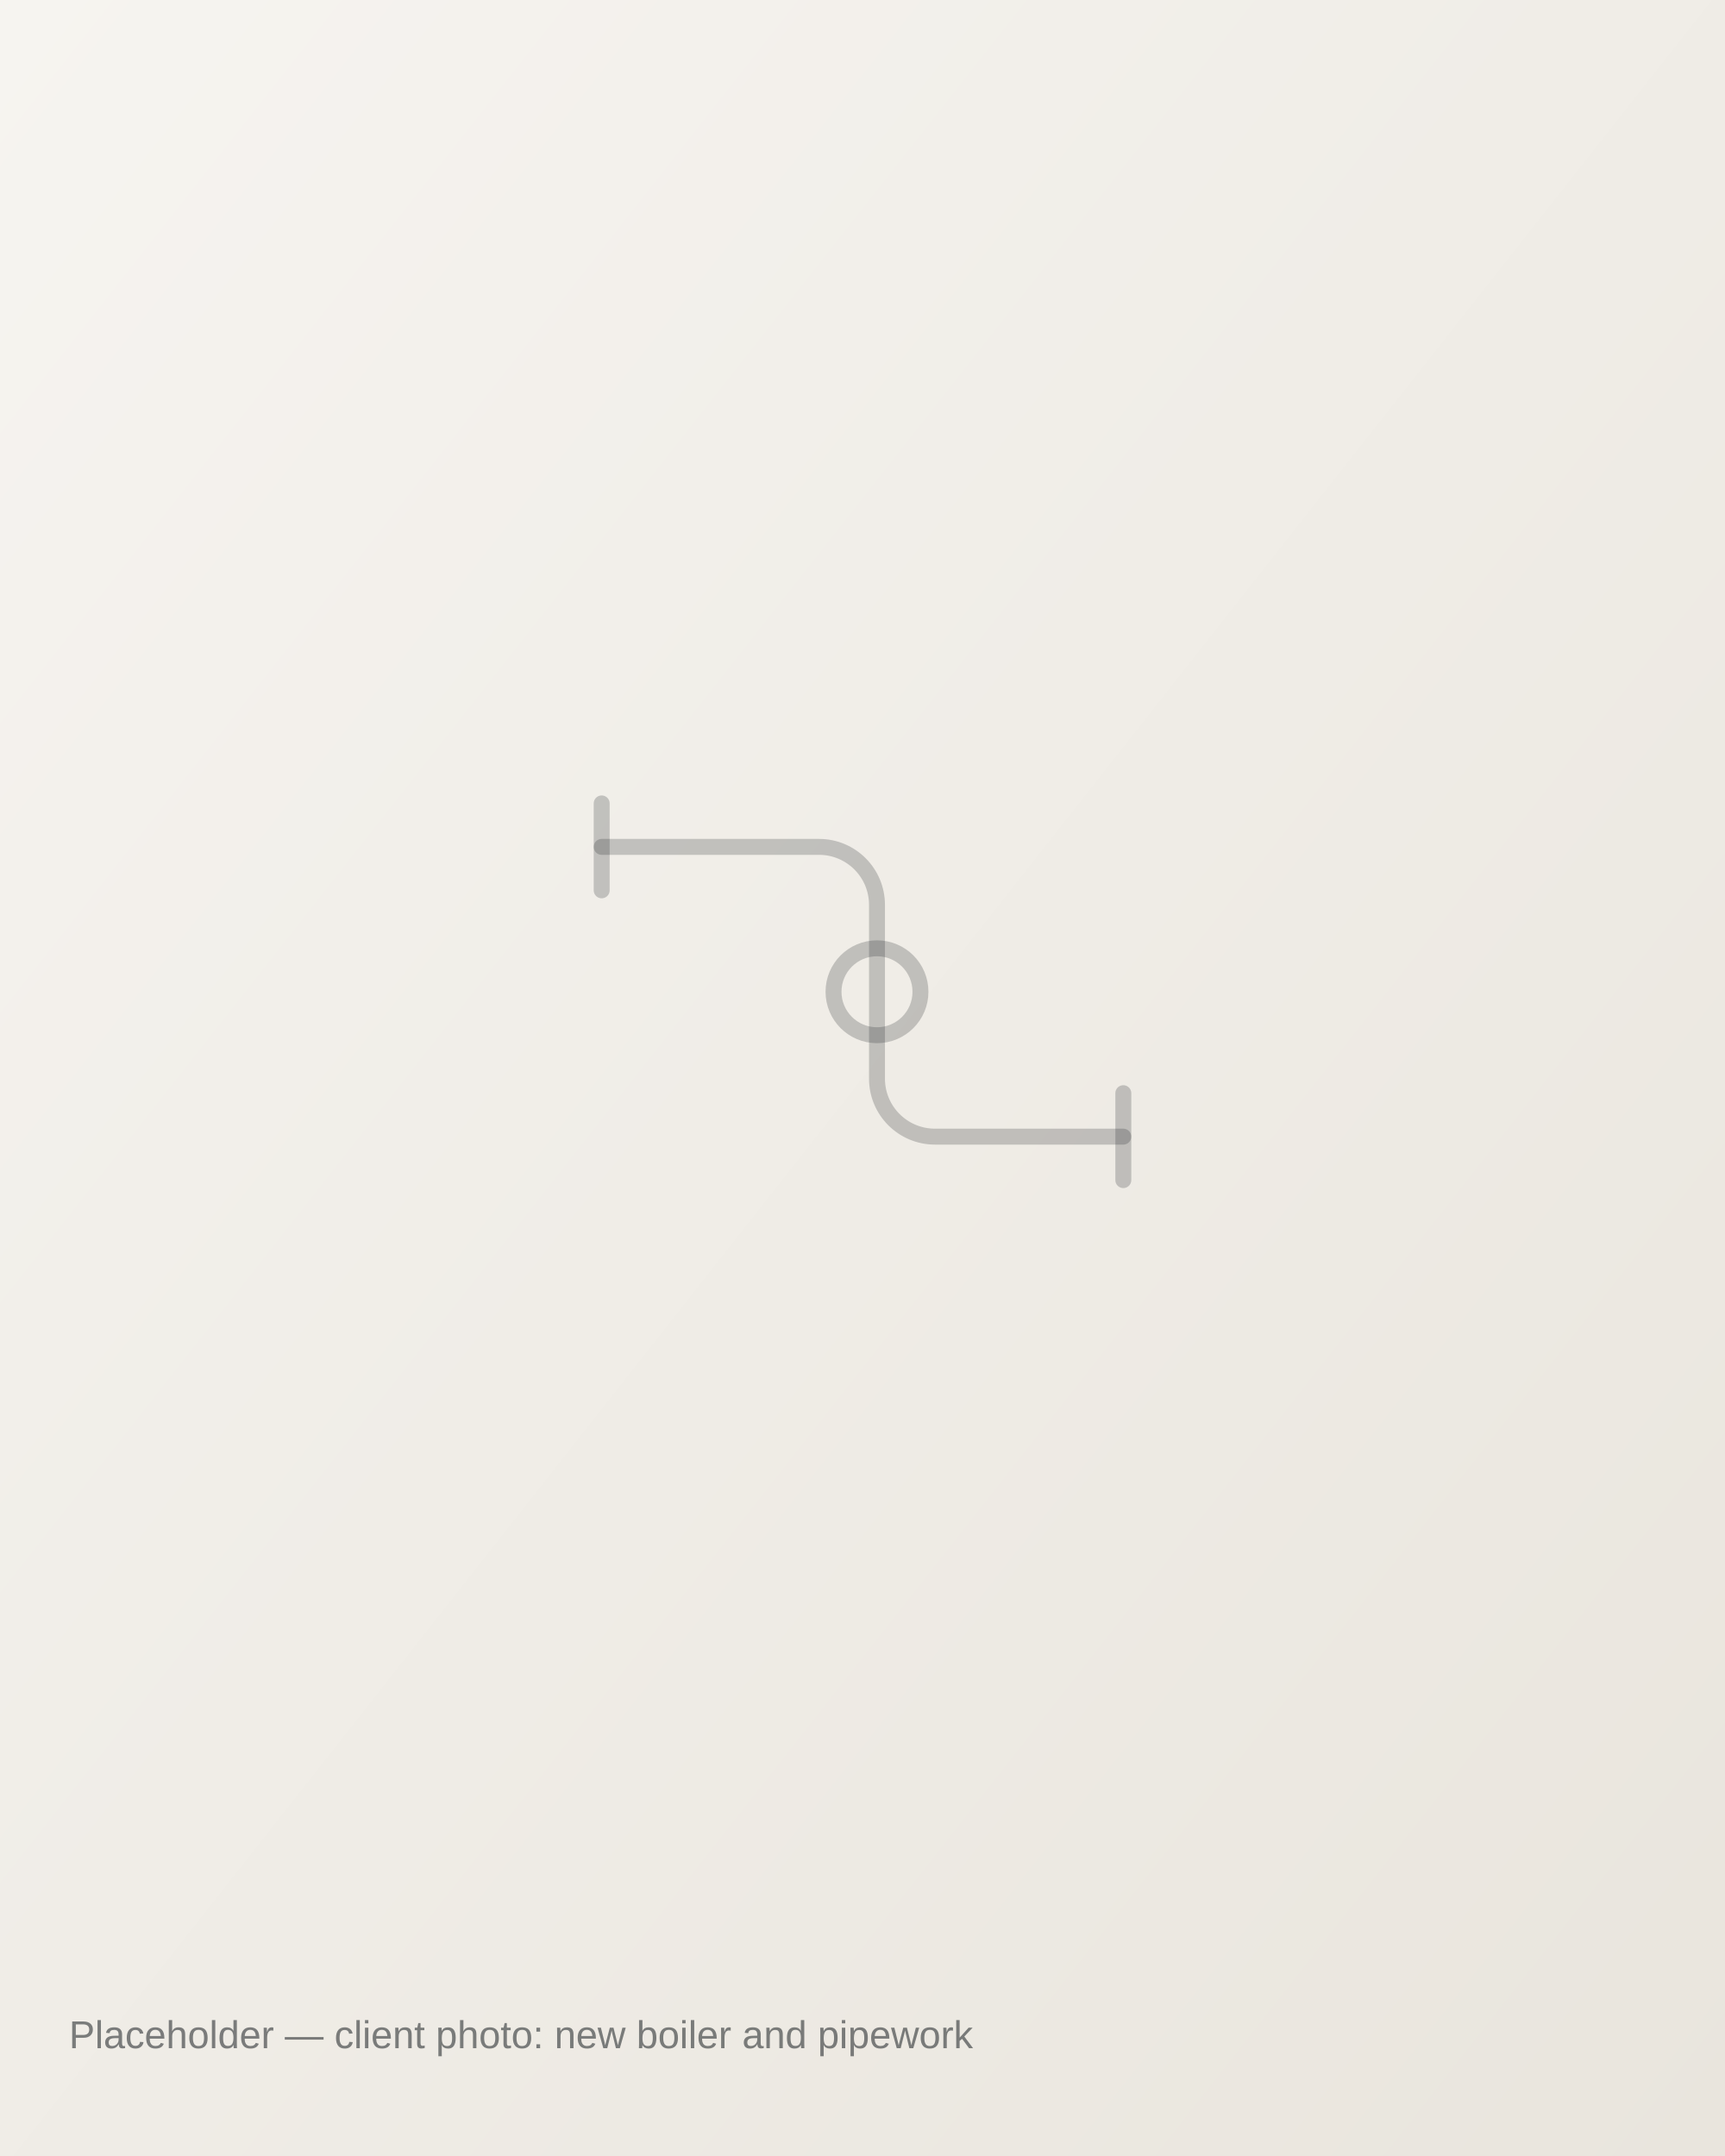
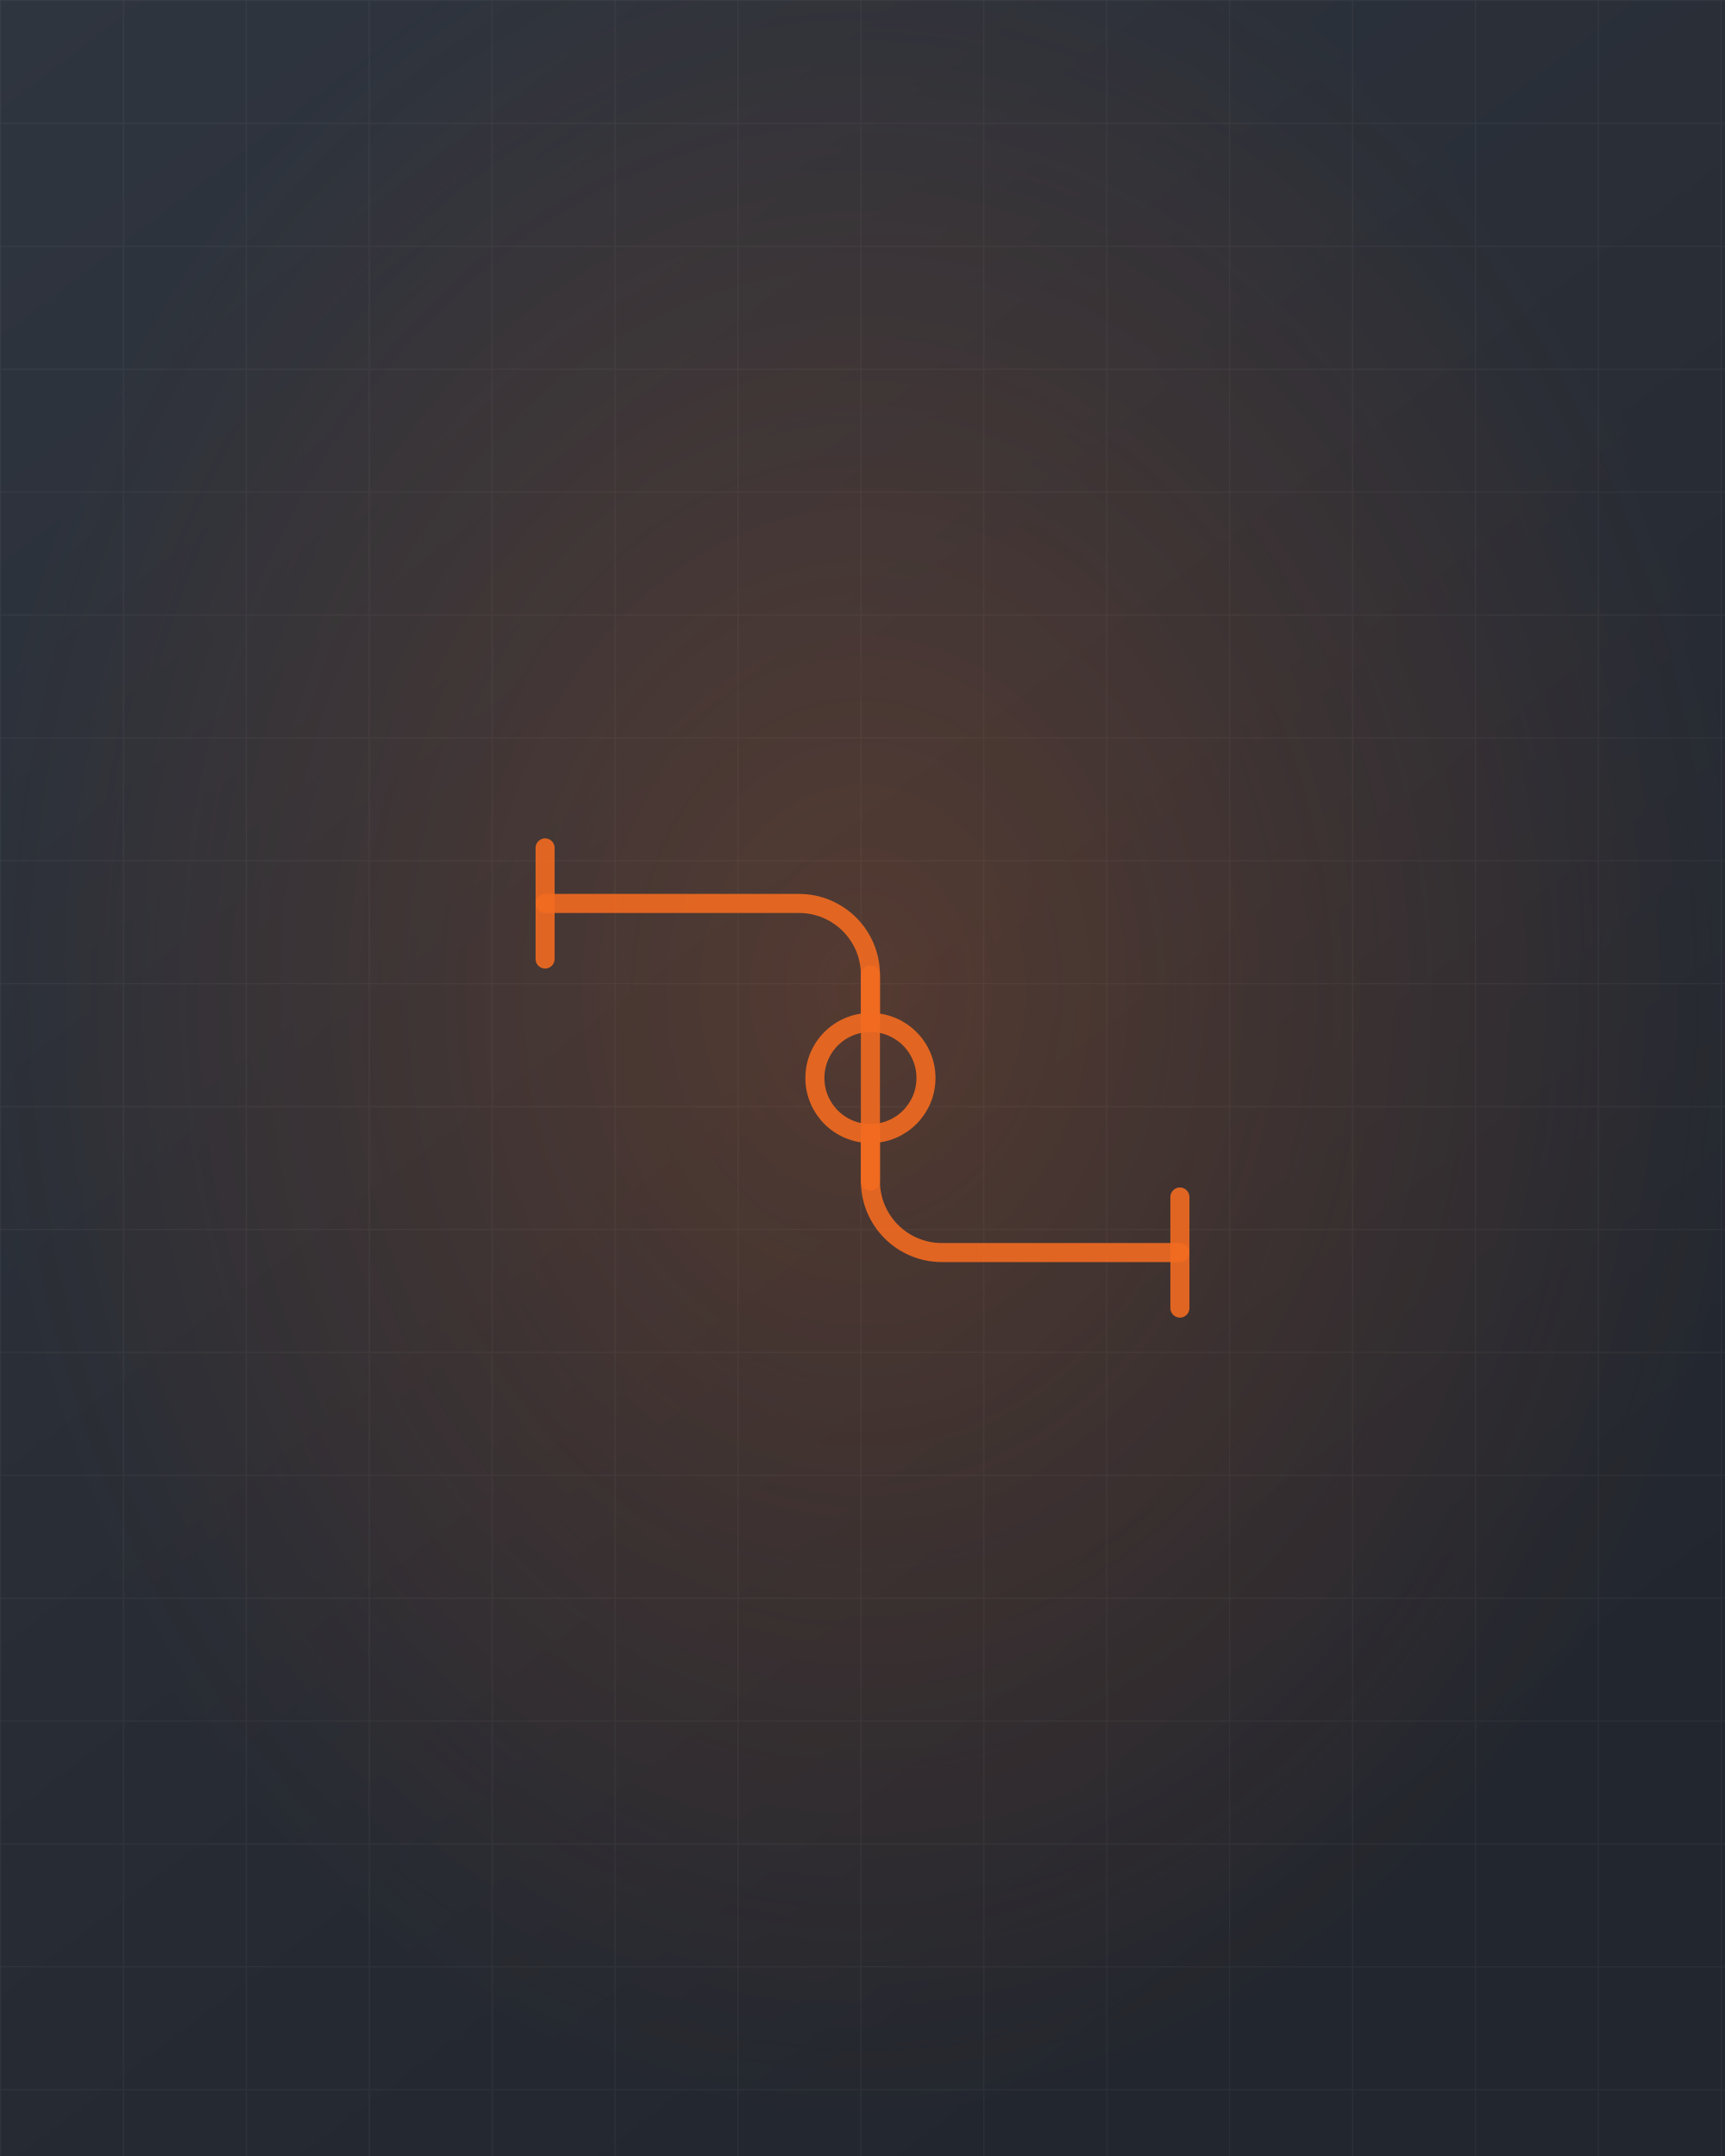
- <svg xmlns="http://www.w3.org/2000/svg" width="800" height="1000" viewBox="0 0 800 1000" role="img" aria-label="new boiler and pipework">
+ <svg xmlns="http://www.w3.org/2000/svg" width="800" height="1000" viewBox="0 0 800 1000" role="presentation">
  <defs>
-     <linearGradient id="g" x1="0" y1="0" x2="1" y2="1">
-       <stop offset="0" stop-color="#f6f4f0" />
-       <stop offset="1" stop-color="#e9e5dd" />
+     <linearGradient id="bg" x1="0" y1="0" x2="0.6" y2="1">
+       <stop offset="0" stop-color="#2f353f" />
+       <stop offset="1" stop-color="#22262e" />
    </linearGradient>
+     <radialGradient id="glow" cx="50%" cy="46%" r="52%">
+       <stop offset="0" stop-color="#f26b21" stop-opacity="0.22" />
+       <stop offset="1" stop-color="#f26b21" stop-opacity="0" />
+     </radialGradient>
+     <pattern id="grid" width="57" height="57" patternUnits="userSpaceOnUse">
+       <path d="M57 0H0V57" fill="none" stroke="#ffffff" stroke-opacity="0.045" stroke-width="1" />
+     </pattern>
  </defs>
-   <rect width="800" height="1000" fill="url(#g)" />
-   <g transform="translate(232 292) scale(3.36)" fill="none" stroke="#1b1f24" stroke-opacity="0.22" stroke-width="2.2" stroke-linecap="round" stroke-linejoin="round">
-     <path d="M14 30h30a8 8 0 0 1 8 8v24a8 8 0 0 0 8 8h26" />
-     <circle cx="52" cy="50" r="6" />
-     <path d="M14 24v12M86 64v12" />
+   <rect width="800" height="1000" fill="url(#bg)" />
+   <rect width="800" height="1000" fill="url(#grid)" />
+   <rect width="800" height="1000" fill="url(#glow)" />
+   <g transform="translate(216 316) scale(3.68)" fill="none" stroke="#f26b21" stroke-opacity="0.9" stroke-width="2.4" stroke-linecap="round" stroke-linejoin="round">
+     <path d="M10 28h32a9 9 0 0 1 9 9v26a9 9 0 0 0 9 9h30" />
+     <circle cx="51" cy="50" r="7" />
+     <path d="M51 43v-6M51 57v6" />
+     <path d="M10 21v14M90 65v14" />
  </g>
-   <text x="32" y="950" font-family="Archivo, Arial, sans-serif" font-size="18" fill="#1b1f24" fill-opacity="0.55">Placeholder — client photo: new boiler and pipework</text>
</svg>
